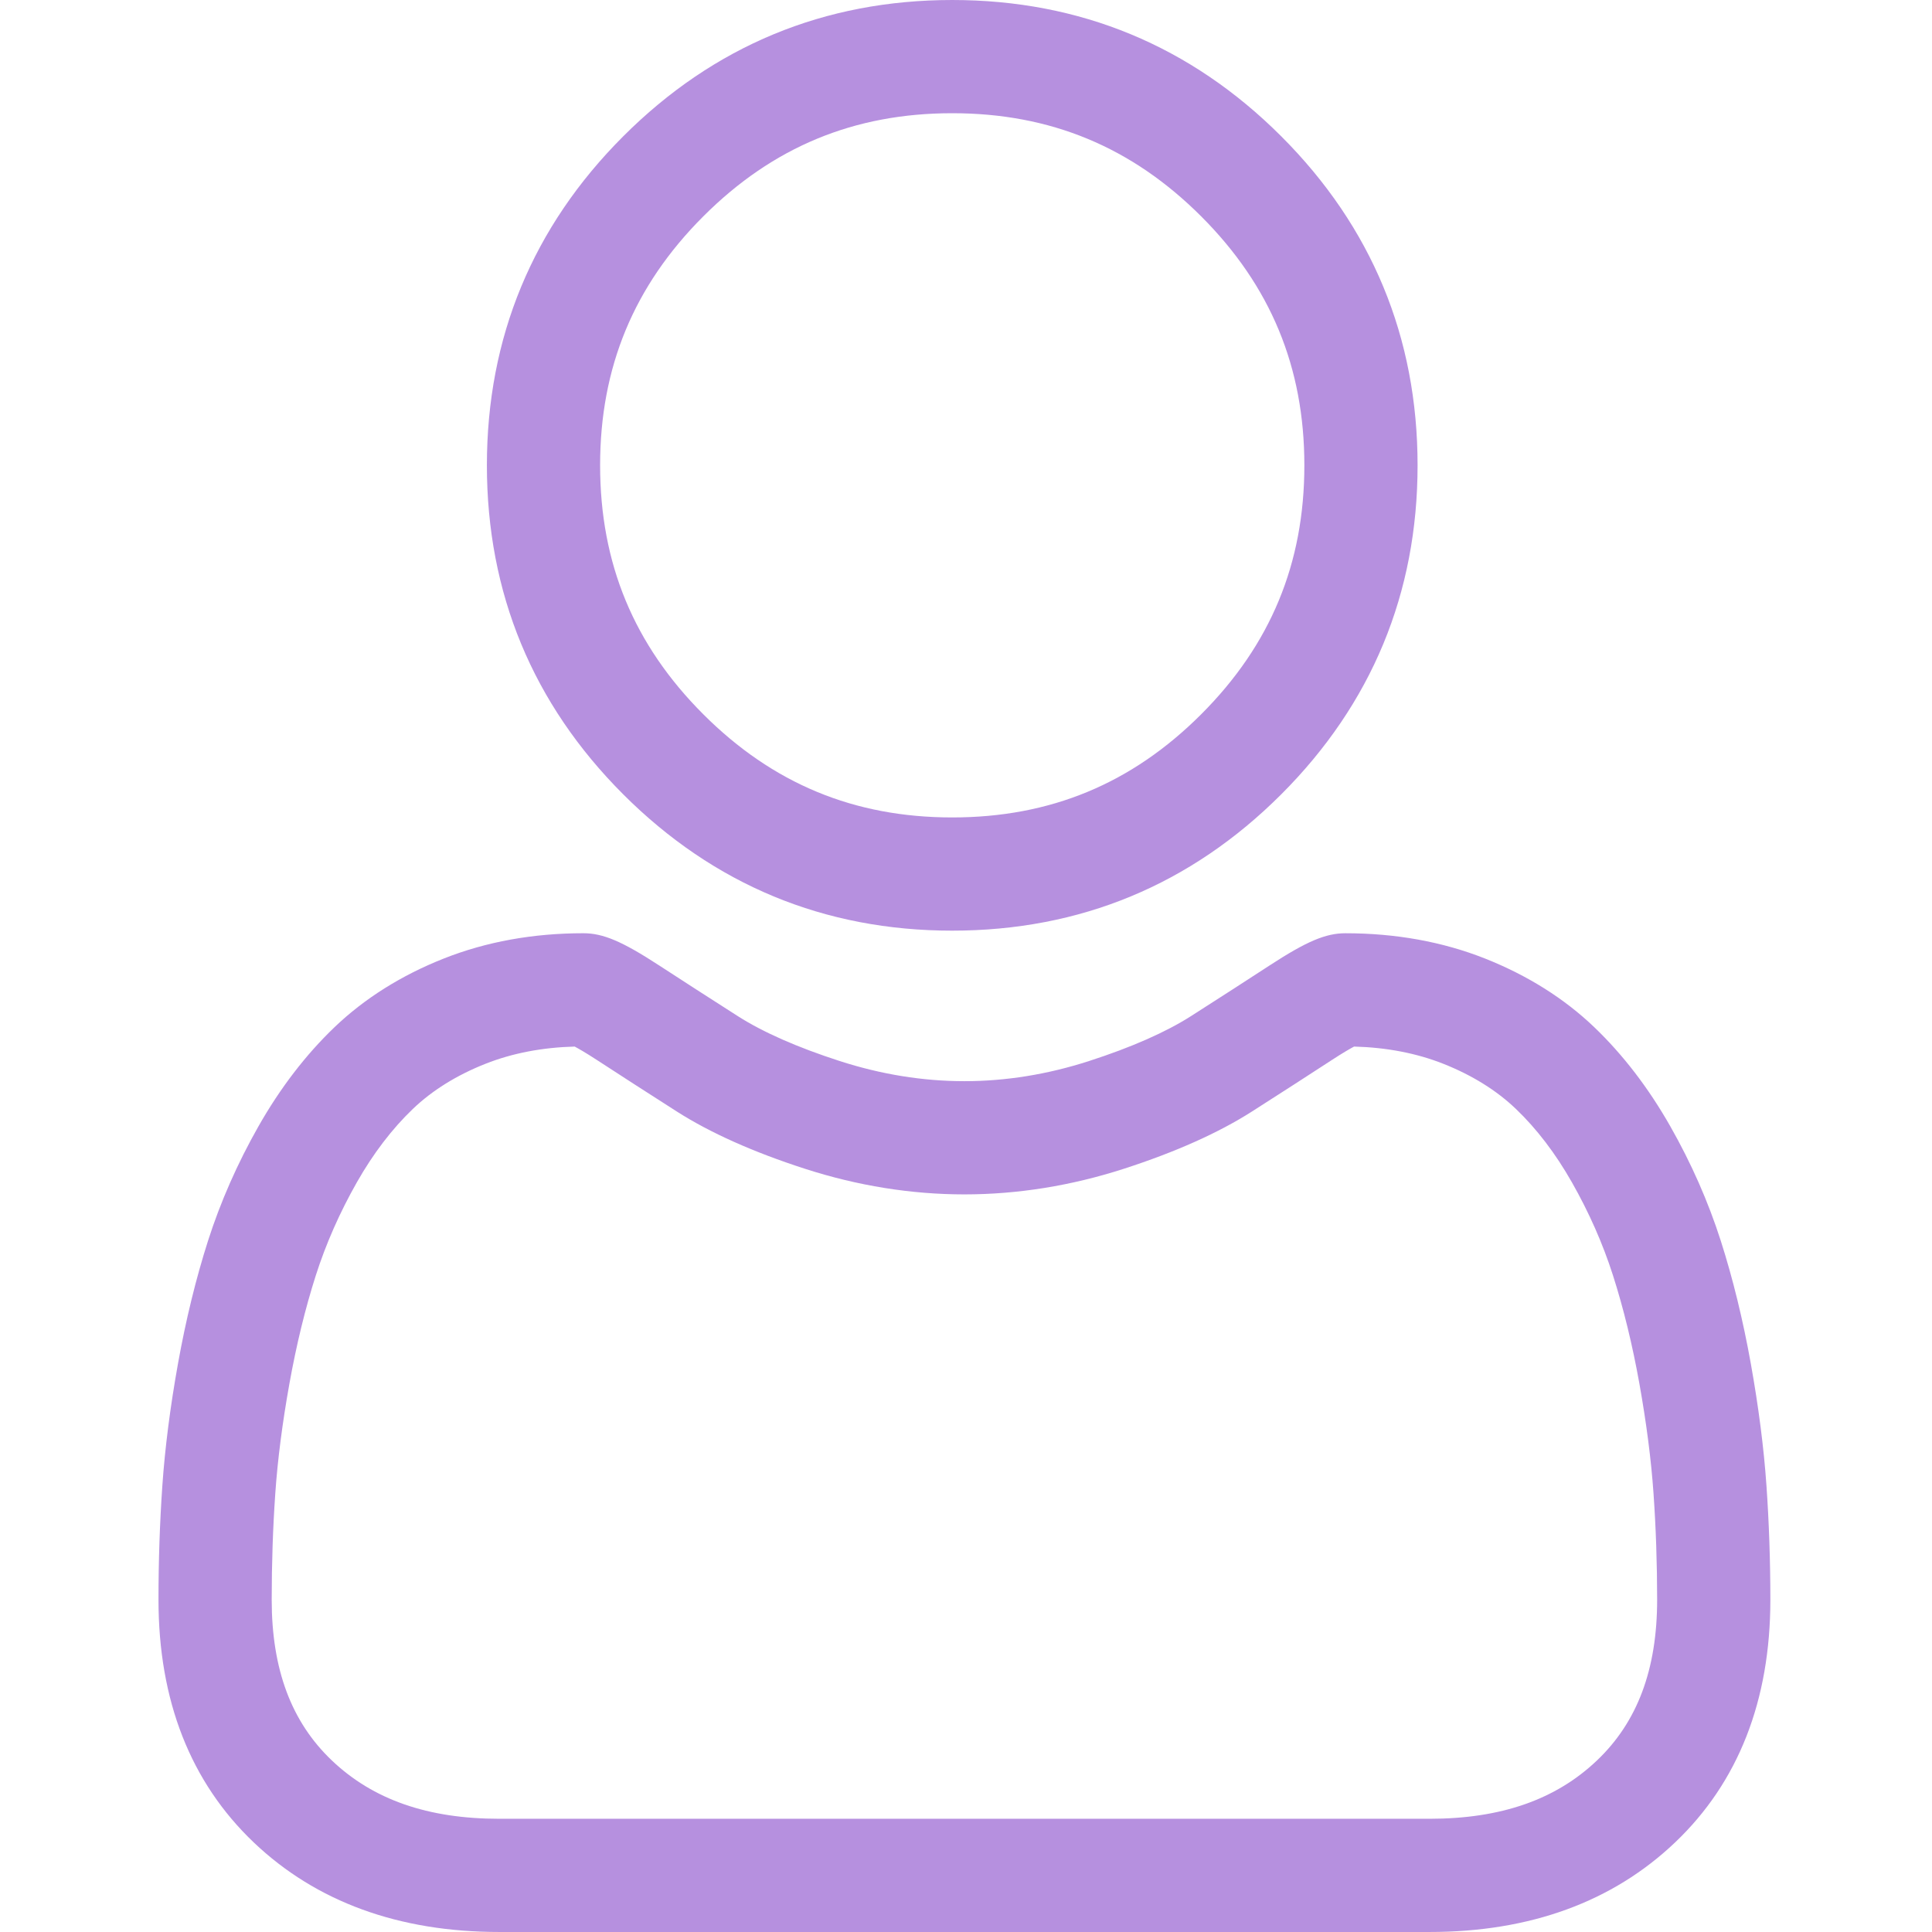
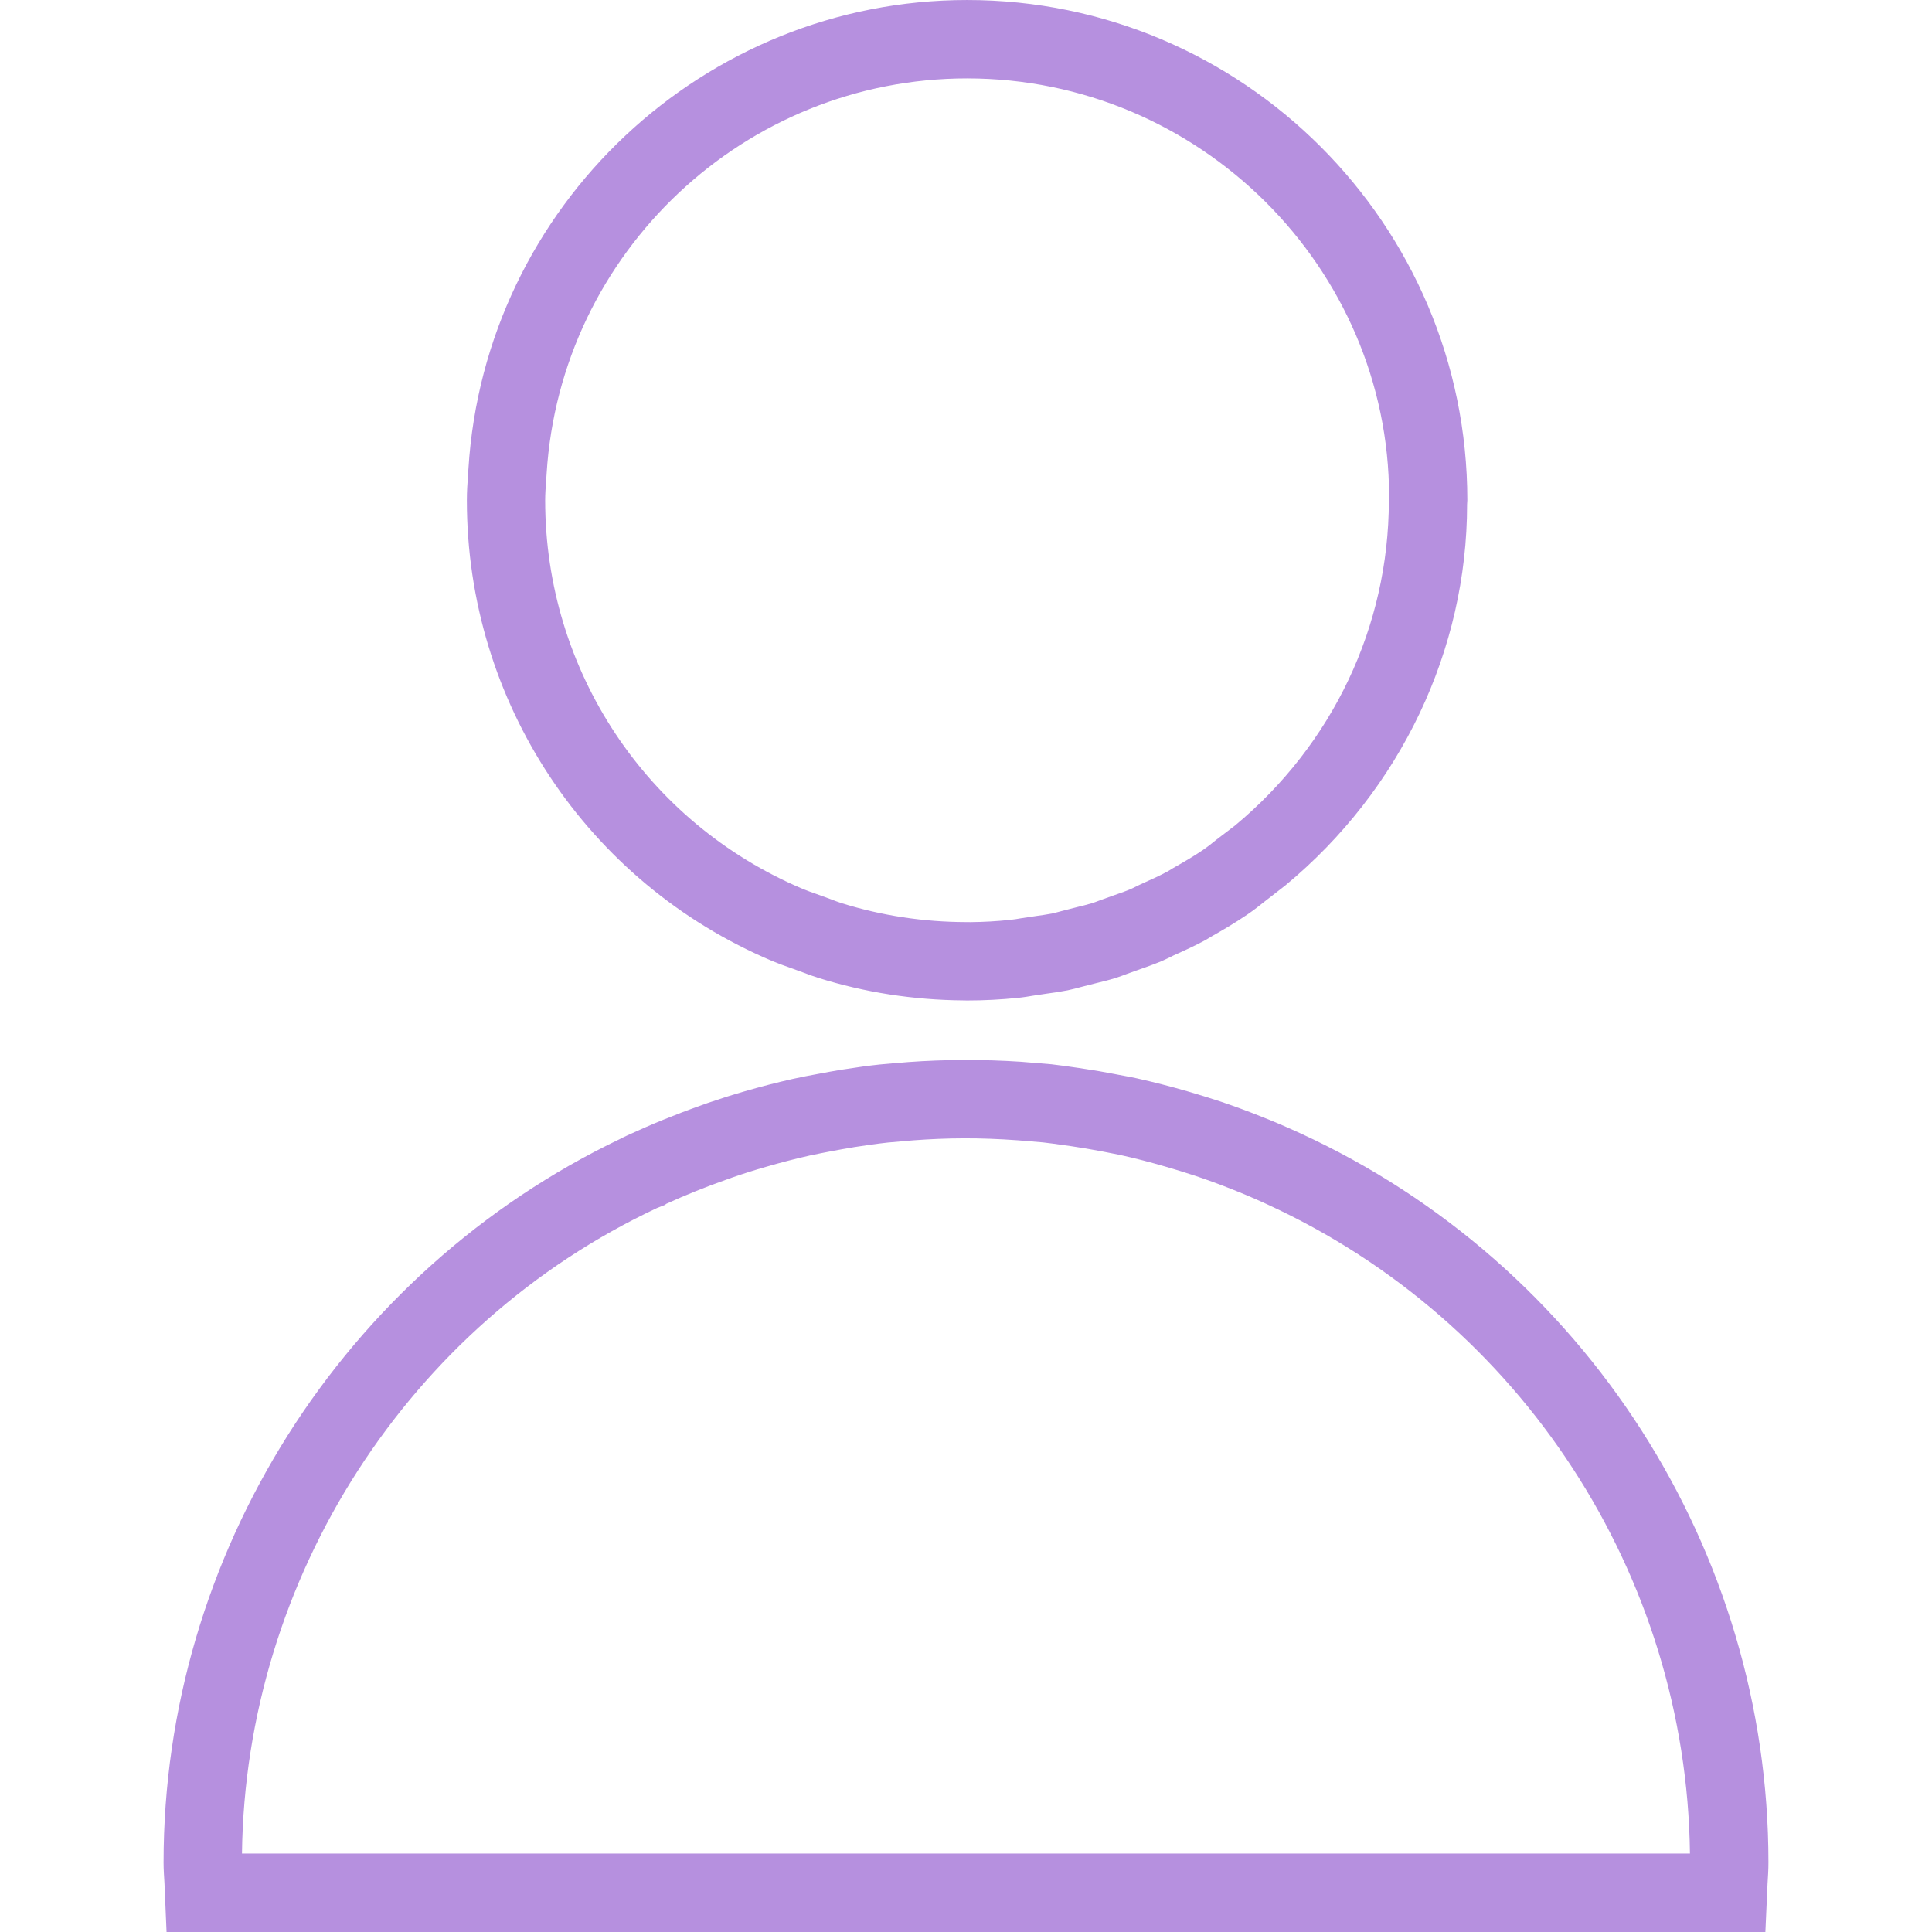
- <svg xmlns="http://www.w3.org/2000/svg" viewBox="-42 0 512 512.001" width="512px" height="512px" class="">
+ <svg xmlns="http://www.w3.org/2000/svg" version="1.1" id="Capa_1" x="0px" y="0px" viewBox="0 0 316.824 316.824" style="enable-background:new 0 0 316.824 316.824;" xml:space="preserve" width="512px" height="512px">
  <g>
-     <path d="m210.352 246.633c33.883 0 63.219-12.152 87.195-36.129 23.969-23.973 36.125-53.305 36.125-87.191 0-33.875-12.152-63.211-36.129-87.191-23.977-23.969-53.312-36.121-87.191-36.121-33.887 0-63.219 12.152-87.191 36.125s-36.129 53.309-36.129 87.188c0 33.887 12.156 63.223 36.129 87.195 23.98 23.969 53.316 36.125 87.191 36.125zm-65.973-189.293c18.395-18.395 39.973-27.336 65.973-27.336 25.996 0 47.578 8.941 65.977 27.336 18.395 18.398 27.34 39.98 27.34 65.973 0 26-8.945 47.578-27.34 65.977-18.398 18.398-39.98 27.34-65.977 27.34-25.992 0-47.57-8.945-65.973-27.34-18.398-18.395-27.344-39.977-27.344-65.977 0-25.992 8.945-47.574 27.344-65.973zm0 0" data-original="#000000" class="active-path" data-old_color="#000000" fill="#B690DF" />
-     <path d="m426.129 393.703c-.691-9.977-2.09-20.859-4.148-32.352-2.078-11.578-4.754-22.523-7.957-32.527-3.312-10.34-7.809-20.551-13.375-30.336-5.77-10.156-12.551-19-20.16-26.277-7.957-7.613-17.699-13.734-28.965-18.199-11.227-4.441-23.668-6.691-36.977-6.691-5.227 0-10.281 2.145-20.043 8.5-6.008 3.918-13.035 8.449-20.879 13.461-6.707 4.273-15.793 8.277-27.016 11.902-10.949 3.543-22.066 5.34-33.043 5.34-10.969 0-22.086-1.797-33.043-5.34-11.211-3.621-20.301-7.625-26.996-11.898-7.77-4.965-14.801-9.496-20.898-13.469-9.754-6.355-14.809-8.5-20.035-8.5-13.312 0-25.75 2.254-36.973 6.699-11.258 4.457-21.004 10.578-28.969 18.199-7.609 7.281-14.391 16.121-20.156 26.273-5.559 9.785-10.059 19.992-13.371 30.34-3.199 10.004-5.875 20.945-7.953 32.523-2.062 11.477-3.457 22.363-4.148 32.363-.68 9.777-1.023 19.953-1.023 30.234 0 26.727 8.496 48.363 25.25 64.32 16.547 15.746 38.438 23.73 65.066 23.73h246.531c26.621 0 48.512-7.984 65.062-23.73 16.758-15.945 25.254-37.59 25.254-64.324-.004-10.316-.352-20.492-1.035-30.242zm-44.906 72.828c-10.934 10.406-25.449 15.465-44.379 15.465h-246.527c-18.934 0-33.449-5.059-44.379-15.461-10.723-10.207-15.934-24.141-15.934-42.586 0-9.594.316-19.066.949-28.16.617-8.922 1.879-18.723 3.75-29.137 1.848-10.285 4.199-19.938 6.996-28.676 2.684-8.379 6.344-16.676 10.883-24.668 4.332-7.617 9.316-14.152 14.816-19.418 5.145-4.926 11.629-8.957 19.27-11.98 7.066-2.797 15.008-4.328 23.629-4.559 1.051.559 2.922 1.625 5.953 3.602 6.168 4.02 13.277 8.605 21.137 13.625 8.859 5.648 20.273 10.75 33.91 15.152 13.941 4.508 28.16 6.797 42.273 6.797 14.113 0 28.336-2.289 42.27-6.793 13.648-4.41 25.059-9.508 33.93-15.164 8.043-5.141 14.953-9.594 21.121-13.617 3.031-1.973 4.902-3.043 5.953-3.602 8.625.23 16.566 1.762 23.637 4.559 7.637 3.023 14.121 7.059 19.266 11.98 5.5 5.262 10.484 11.797 14.816 19.422 4.543 7.988 8.207 16.289 10.887 24.66 2.801 8.75 5.156 18.398 7 28.676 1.867 10.434 3.133 20.238 3.75 29.145v.008c.637 9.059.957 18.527.961 28.148-.004 18.449-5.215 32.379-15.938 42.582zm0 0" data-original="#000000" class="active-path" data-old_color="#000000" fill="#B690DF" />
+     <g>
+       <path d="M213.31,185.877l-0.81-0.366c-1.934-0.88-3.882-1.71-5.868-2.487c-2.166-0.868-4.364-1.671-6.594-2.423   c-1.761-0.578-3.535-1.118-5.328-1.645c-2.731-0.79-5.489-1.504-8.329-2.134c-0.964-0.199-1.947-0.392-2.924-0.566l-0.668-0.129   c-1.677-0.328-3.361-0.617-5.064-0.868l-0.488-0.077c-0.019,0-0.032-0.013-0.051-0.013l-0.488-0.064   c-1.414-0.212-2.821-0.411-4.287-0.578l-4.987-0.411c-6.131-0.405-12.449-0.392-18.509,0.051l-1.767,0.148l-0.823,0.064   l-2.063,0.186c-1.896,0.199-3.779,0.463-5.662,0.765l-0.553,0.077c-1.285,0.212-2.571,0.45-3.837,0.688   c-1.407,0.251-2.796,0.527-4.184,0.829c-2.686,0.604-5.354,1.292-7.937,2.044c-2.057,0.591-4.087,1.24-5.996,1.896l-1.324,0.476   c-4.049,1.433-8.072,3.078-11.967,4.884l-1.041,0.495l-0.019,0.026c-45.547,21.8-74.918,68.247-74.918,118.646   c0,1.157,0.077,2.294,0.148,3.438l0.341,7.995H289.5l0.353-7.905c0.077-1.17,0.148-2.333,0.148-3.528   C290.001,254.188,259.917,207.33,213.31,185.877z M39.682,303.97c0.553-45.251,27.308-86.762,68.086-105.882l1.311-0.514   l0.154-0.148c3.194-1.459,6.491-2.789,9.833-3.965l1.06-0.379c1.819-0.63,3.631-1.208,5.514-1.742   c2.346-0.688,4.737-1.305,7.134-1.844c1.24-0.263,2.481-0.514,3.76-0.752c1.015-0.186,2.024-0.379,3.046-0.54l0.501-0.09   c1.838-0.289,3.683-0.553,5.521-0.752l4.203-0.366c5.501-0.405,10.765-0.463,17.14,0l4.087,0.341   c1.009,0.116,2.018,0.251,3.246,0.424l1.472,0.212c1.536,0.225,3.072,0.488,4.614,0.778l0.72,0.135   c0.868,0.161,1.729,0.328,2.545,0.501c2.532,0.553,5.019,1.208,7.487,1.922c1.632,0.476,3.252,0.964,4.833,1.491   c2.005,0.668,3.985,1.395,5.945,2.172c1.883,0.739,3.74,1.53,5.578,2.372l0.321,0.148c41.704,19.133,68.786,60.779,69.339,106.467   H39.682V303.97z M126.644,157.599c0.964,0.405,1.96,0.758,2.956,1.112l2.089,0.758c0.803,0.308,1.613,0.611,2.436,0.868   c7.661,2.41,15.675,3.65,23.824,3.715l0.649,0.013c2.796,0,5.598-0.148,8.284-0.424c0.925-0.09,1.825-0.238,2.731-0.392   l2.012-0.302c1.131-0.148,2.262-0.315,3.445-0.546c0.81-0.167,1.594-0.379,2.378-0.591l2.198-0.559   c1.086-0.263,2.172-0.527,3.246-0.861c0.668-0.212,1.324-0.456,1.973-0.701l1.767-0.636c1.26-0.437,2.532-0.887,3.805-1.42   c0.495-0.212,0.977-0.443,1.452-0.675l0.572-0.283c1.742-0.778,3.477-1.575,5.199-2.5l1.118-0.668   c1.928-1.093,3.85-2.224,5.797-3.554c1.009-0.681,1.973-1.446,2.924-2.204l3.291-2.558c18.921-15.662,29.795-38.645,29.795-62.482   l0.039-0.681c0-45.232-36.8-82.026-82.032-82.026c-43.175,0-79.095,33.76-81.775,76.859l-0.071,1.067   c-0.103,1.356-0.186,2.712-0.186,4.1C76.547,115.066,96.207,144.726,126.644,157.599z M89.561,78.819l0.077-1.157   c2.262-36.344,32.545-64.808,68.947-64.808c38.15,0,69.178,31.029,69.211,68.587l-0.039,0.675   c-0.026,20.579-9.203,39.956-25.238,53.266l-3.053,2.327c-0.681,0.553-1.369,1.105-2.224,1.697   c-1.542,1.048-3.175,1.992-4.833,2.931l-0.919,0.559c-1.388,0.746-2.847,1.407-4.364,2.082l-1.703,0.823   c-0.977,0.405-2.005,0.758-3.021,1.112l-2.121,0.765c-0.411,0.154-0.829,0.321-1.234,0.443c-0.79,0.244-1.6,0.431-2.404,0.63   l-2.564,0.656c-0.553,0.148-1.099,0.302-1.587,0.405c-0.855,0.167-1.729,0.283-2.596,0.405l-2.442,0.366   c-0.591,0.103-1.183,0.206-1.845,0.27c-2.14,0.225-4.293,0.347-6.478,0.366l-0.604-0.006h-0.013   c-7.037-0.006-13.946-1.054-20.553-3.123c-0.572-0.18-1.131-0.405-1.69-0.617l-2.416-0.88c-0.752-0.264-1.497-0.521-2.217-0.823   C105.982,134.919,89.4,109.892,89.4,82.032C89.4,80.946,89.484,79.879,89.561,78.819z" data-original="#000000" class="active-path" data-old_color="#000000" fill="#B690DF" />
+     </g>
  </g>
</svg>
